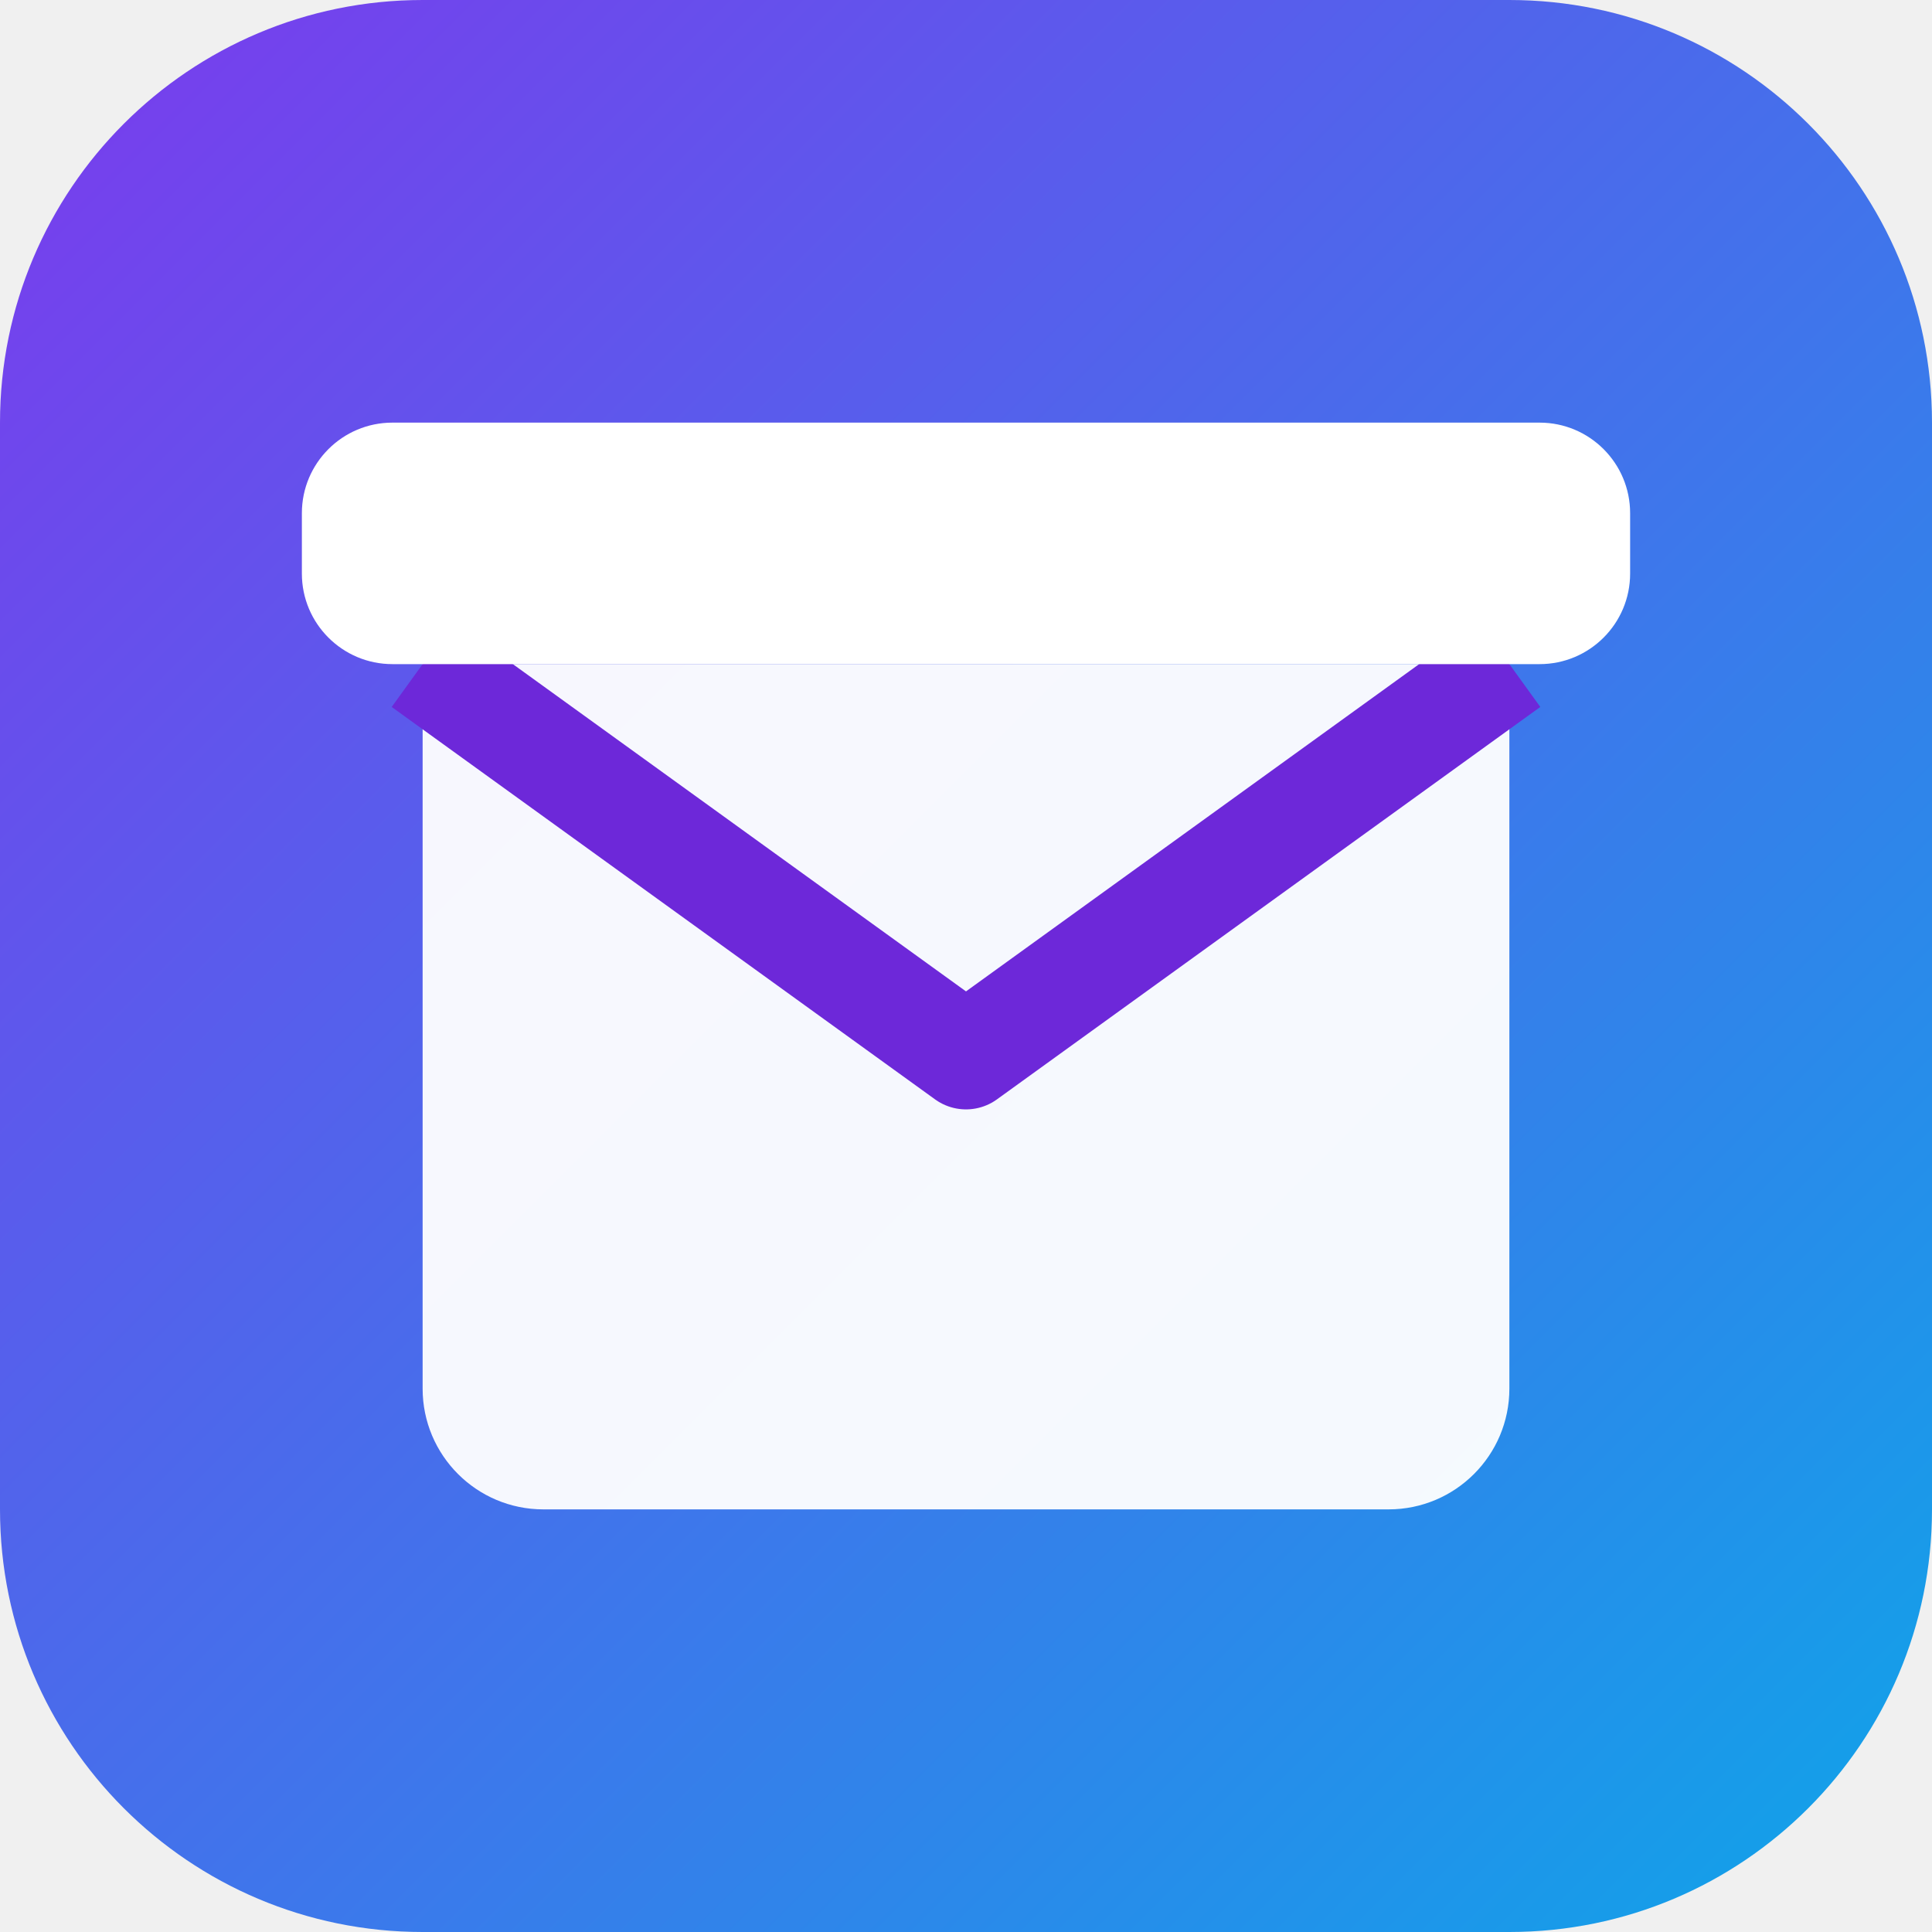
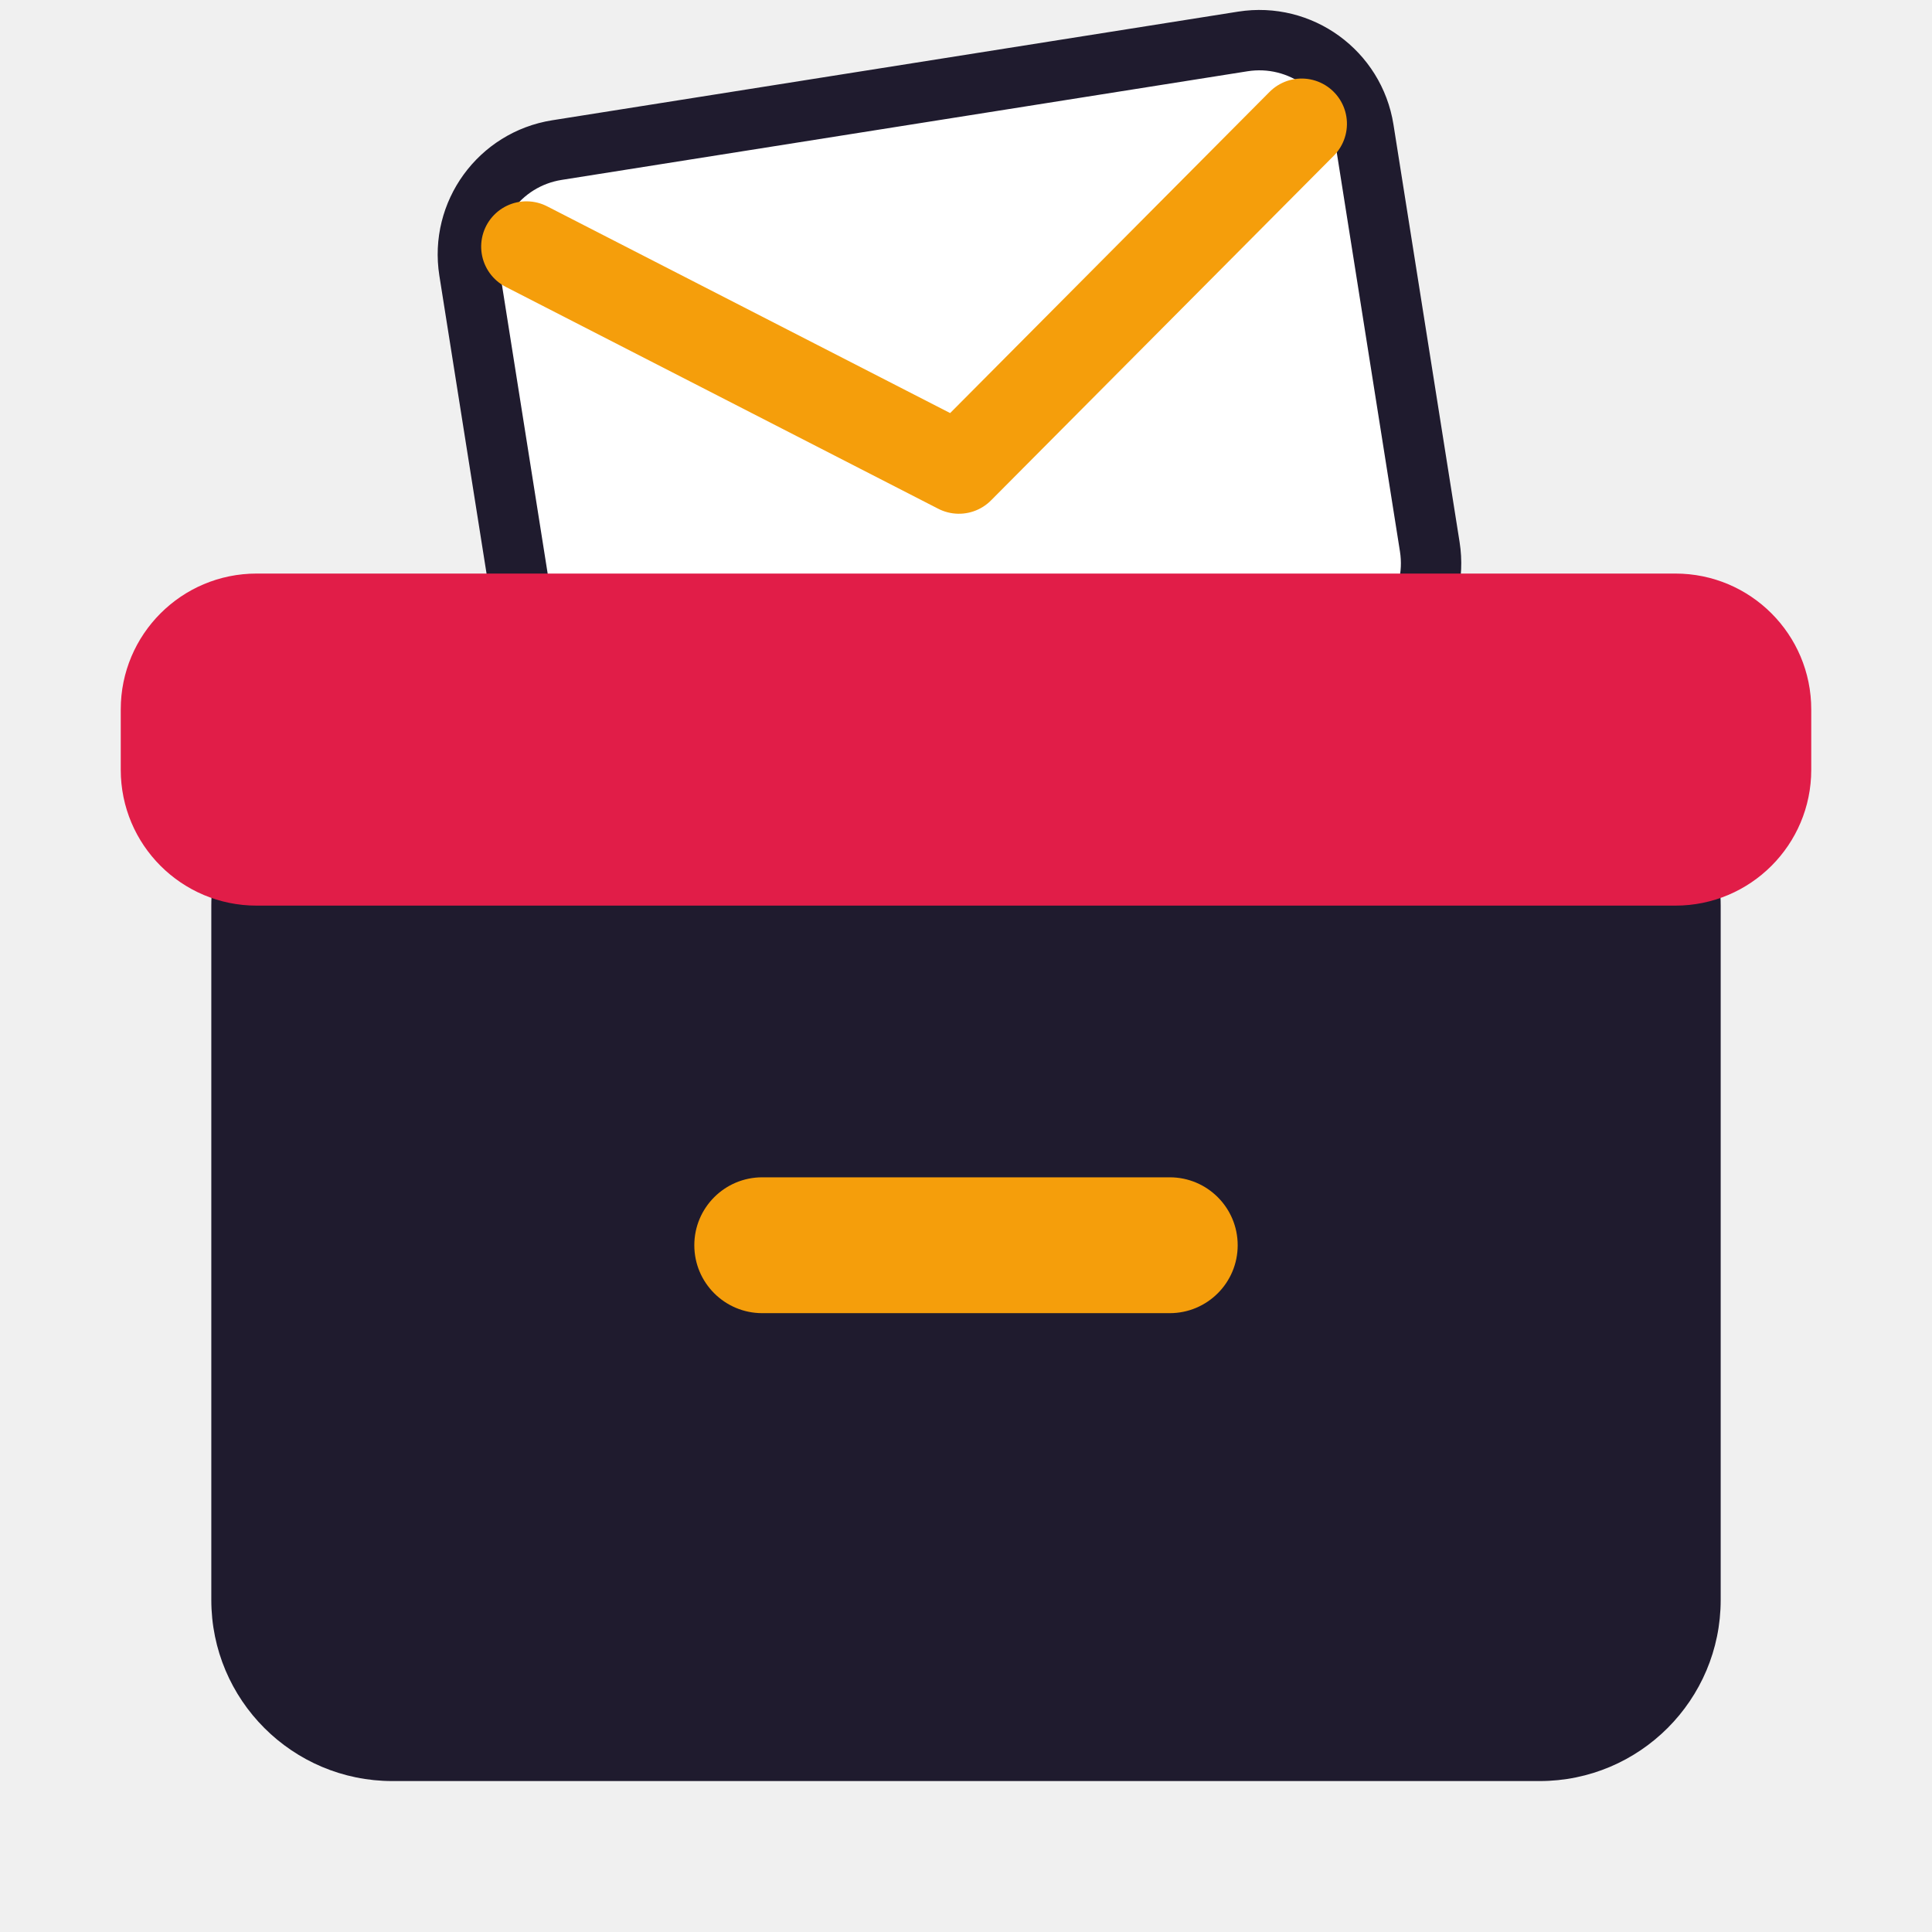
- <svg xmlns="http://www.w3.org/2000/svg" viewBox="0 0 64 64">
-   <defs>
-     <linearGradient id="g" x1="0" y1="0" x2="1" y2="1">
-       <stop offset="0" stop-color="#7c3aed" />
-       <stop offset="1" stop-color="#0ea5e9" />
-     </linearGradient>
-   </defs>
-   <rect width="64" height="64" rx="14" fill="url(#g)" />
-   <path d="M14 22h36v24a4 4 0 0 1-4 4H18a4 4 0 0 1-4-4z" fill="#fff" opacity=".95" />
-   <path d="M14 22l18 13 18-13" fill="none" stroke="#6d28d9" stroke-width="3.5" stroke-linejoin="round" />
-   <rect x="10" y="14" width="44" height="8" rx="3" fill="#fff" />
+ <svg xmlns="http://www.w3.org/2000/svg" viewBox="0 0 128 128">
+   <g transform="rotate(-9 64 34)">
+     <rect x="34" y="6" width="60" height="42" rx="7" fill="#ffffff" stroke="#1f1b2e" stroke-width="4" />
+     <path d="M38 12 L64 31 L90 12" fill="none" stroke="#f59e0b" stroke-width="6" stroke-linecap="round" stroke-linejoin="round" />
+   </g>
+   <rect x="14" y="48" width="100" height="70" rx="12" fill="#1f1b2e" />
+   <rect x="8" y="38" width="112" height="22" rx="9" fill="#e11d48" />
+   <rect x="46" y="78" width="36" height="9" rx="4.5" fill="#f59e0b" />
</svg>
